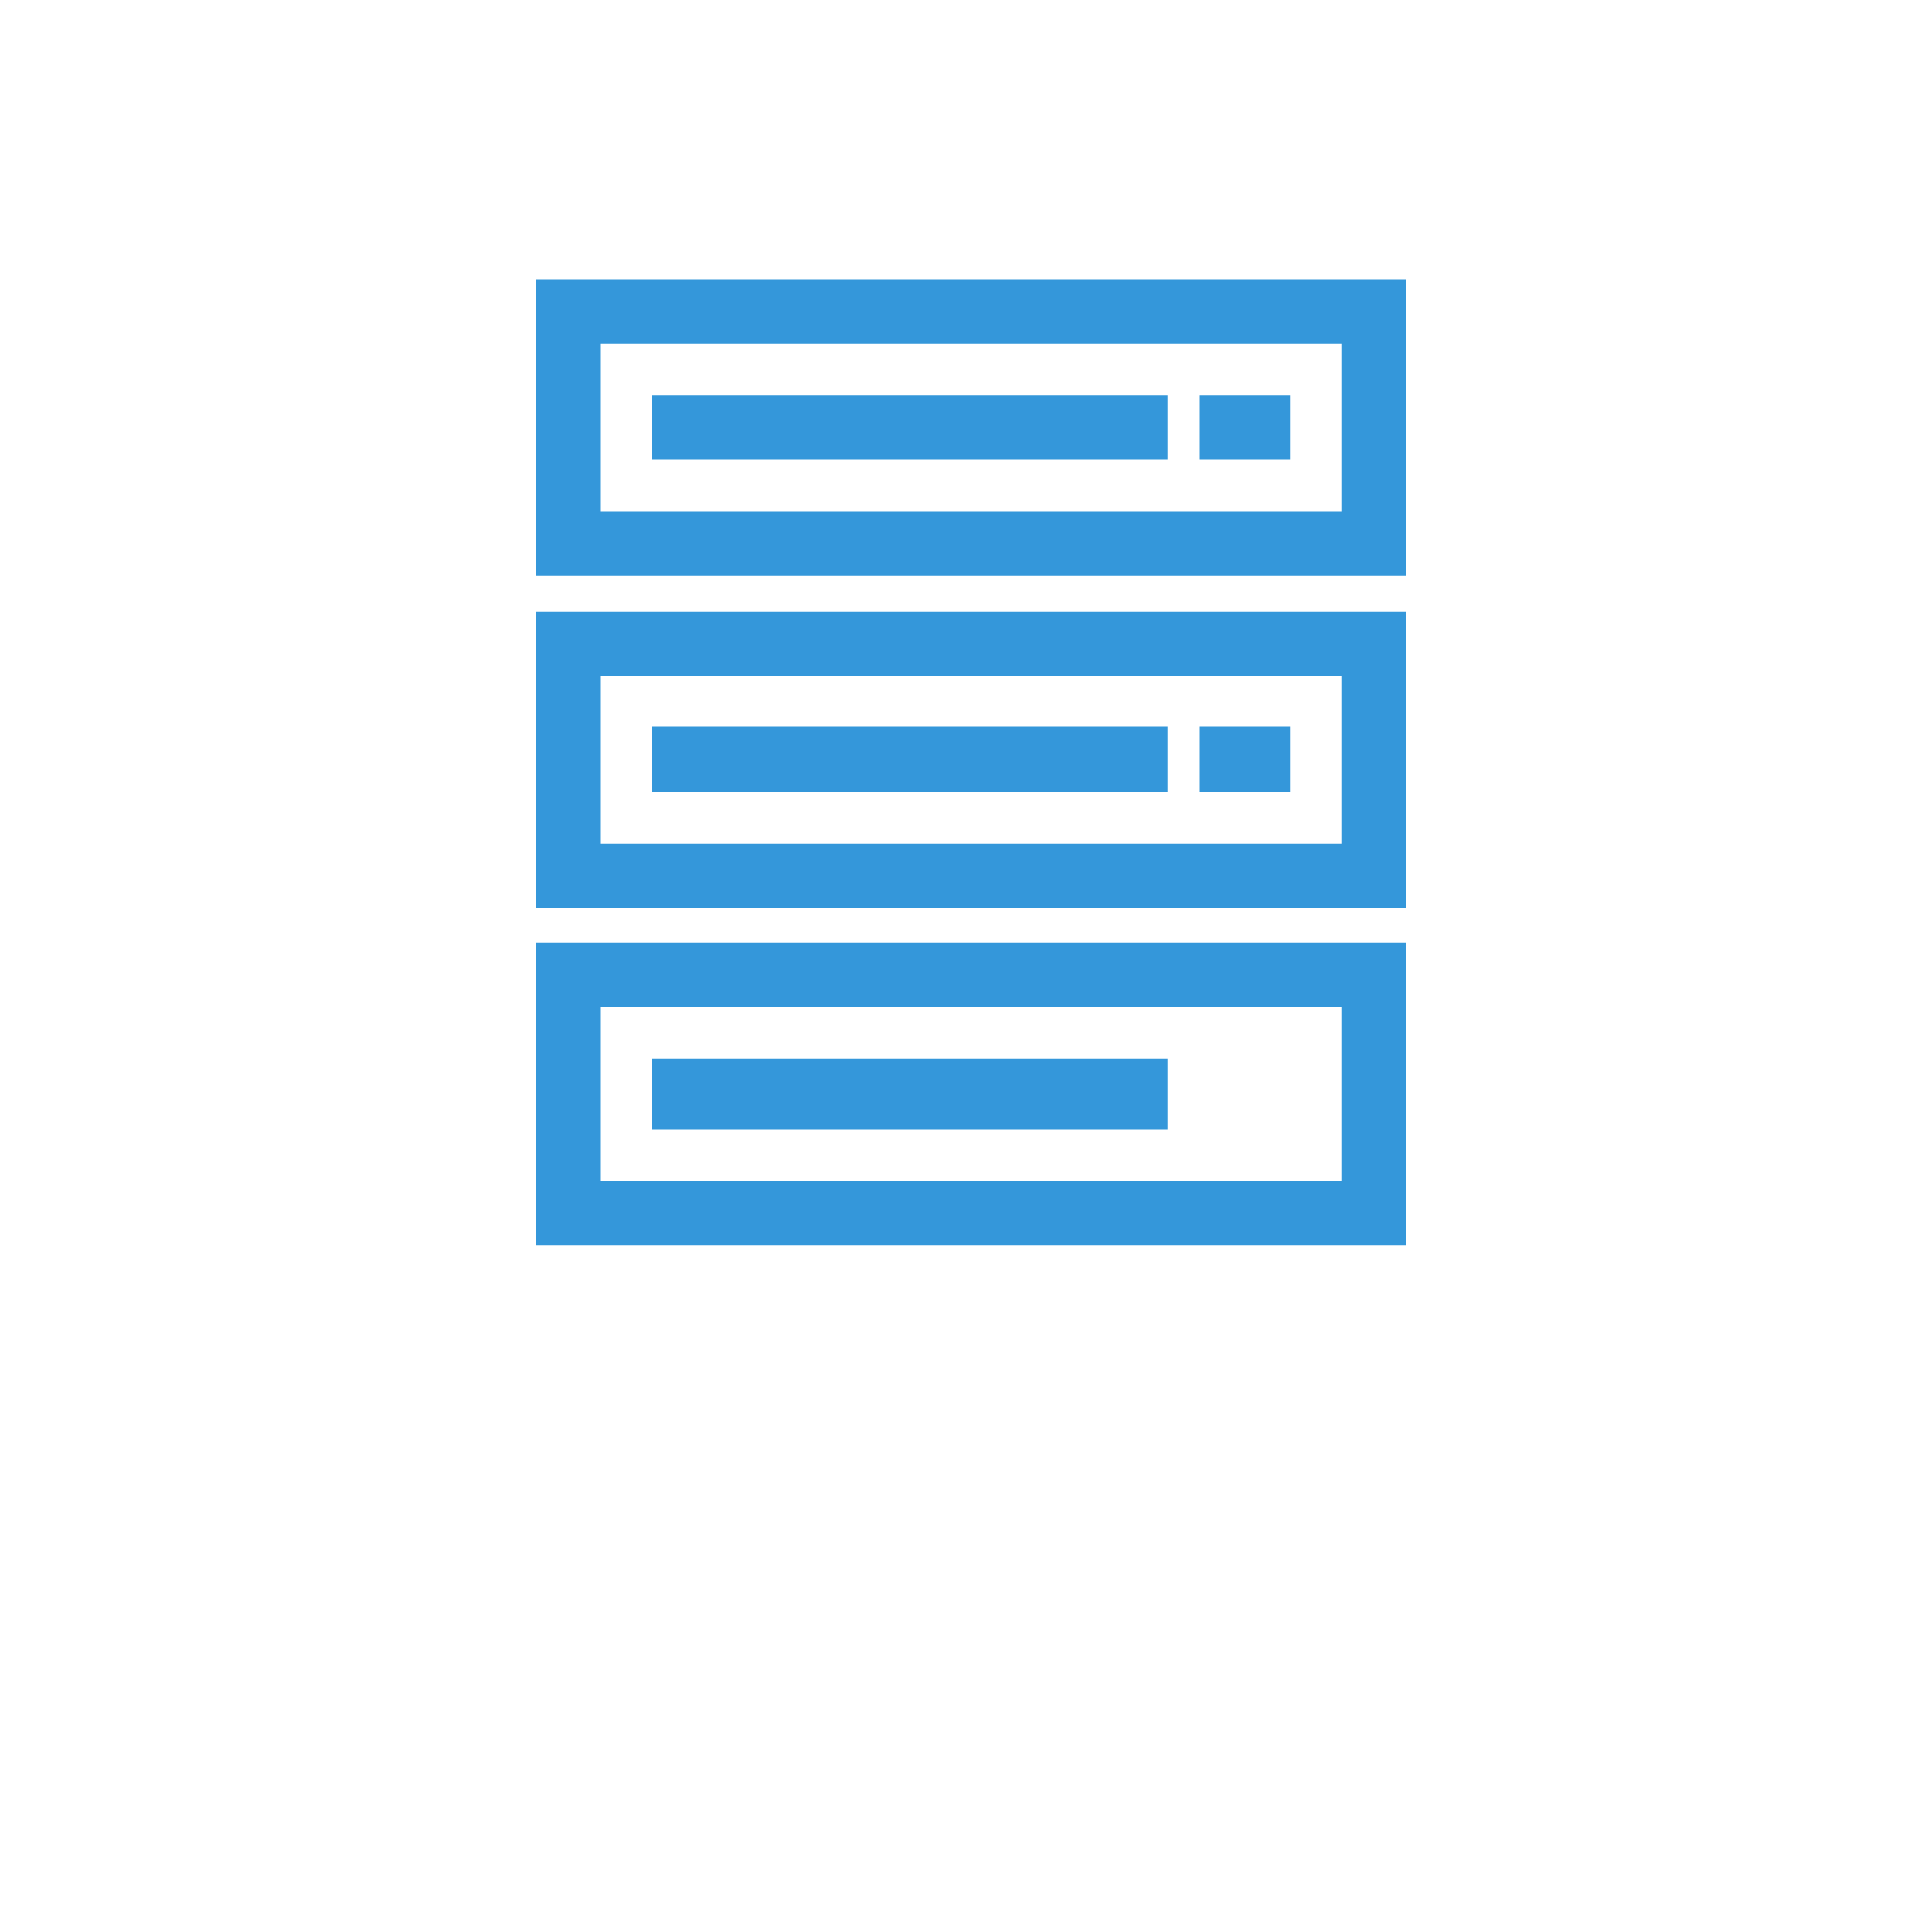
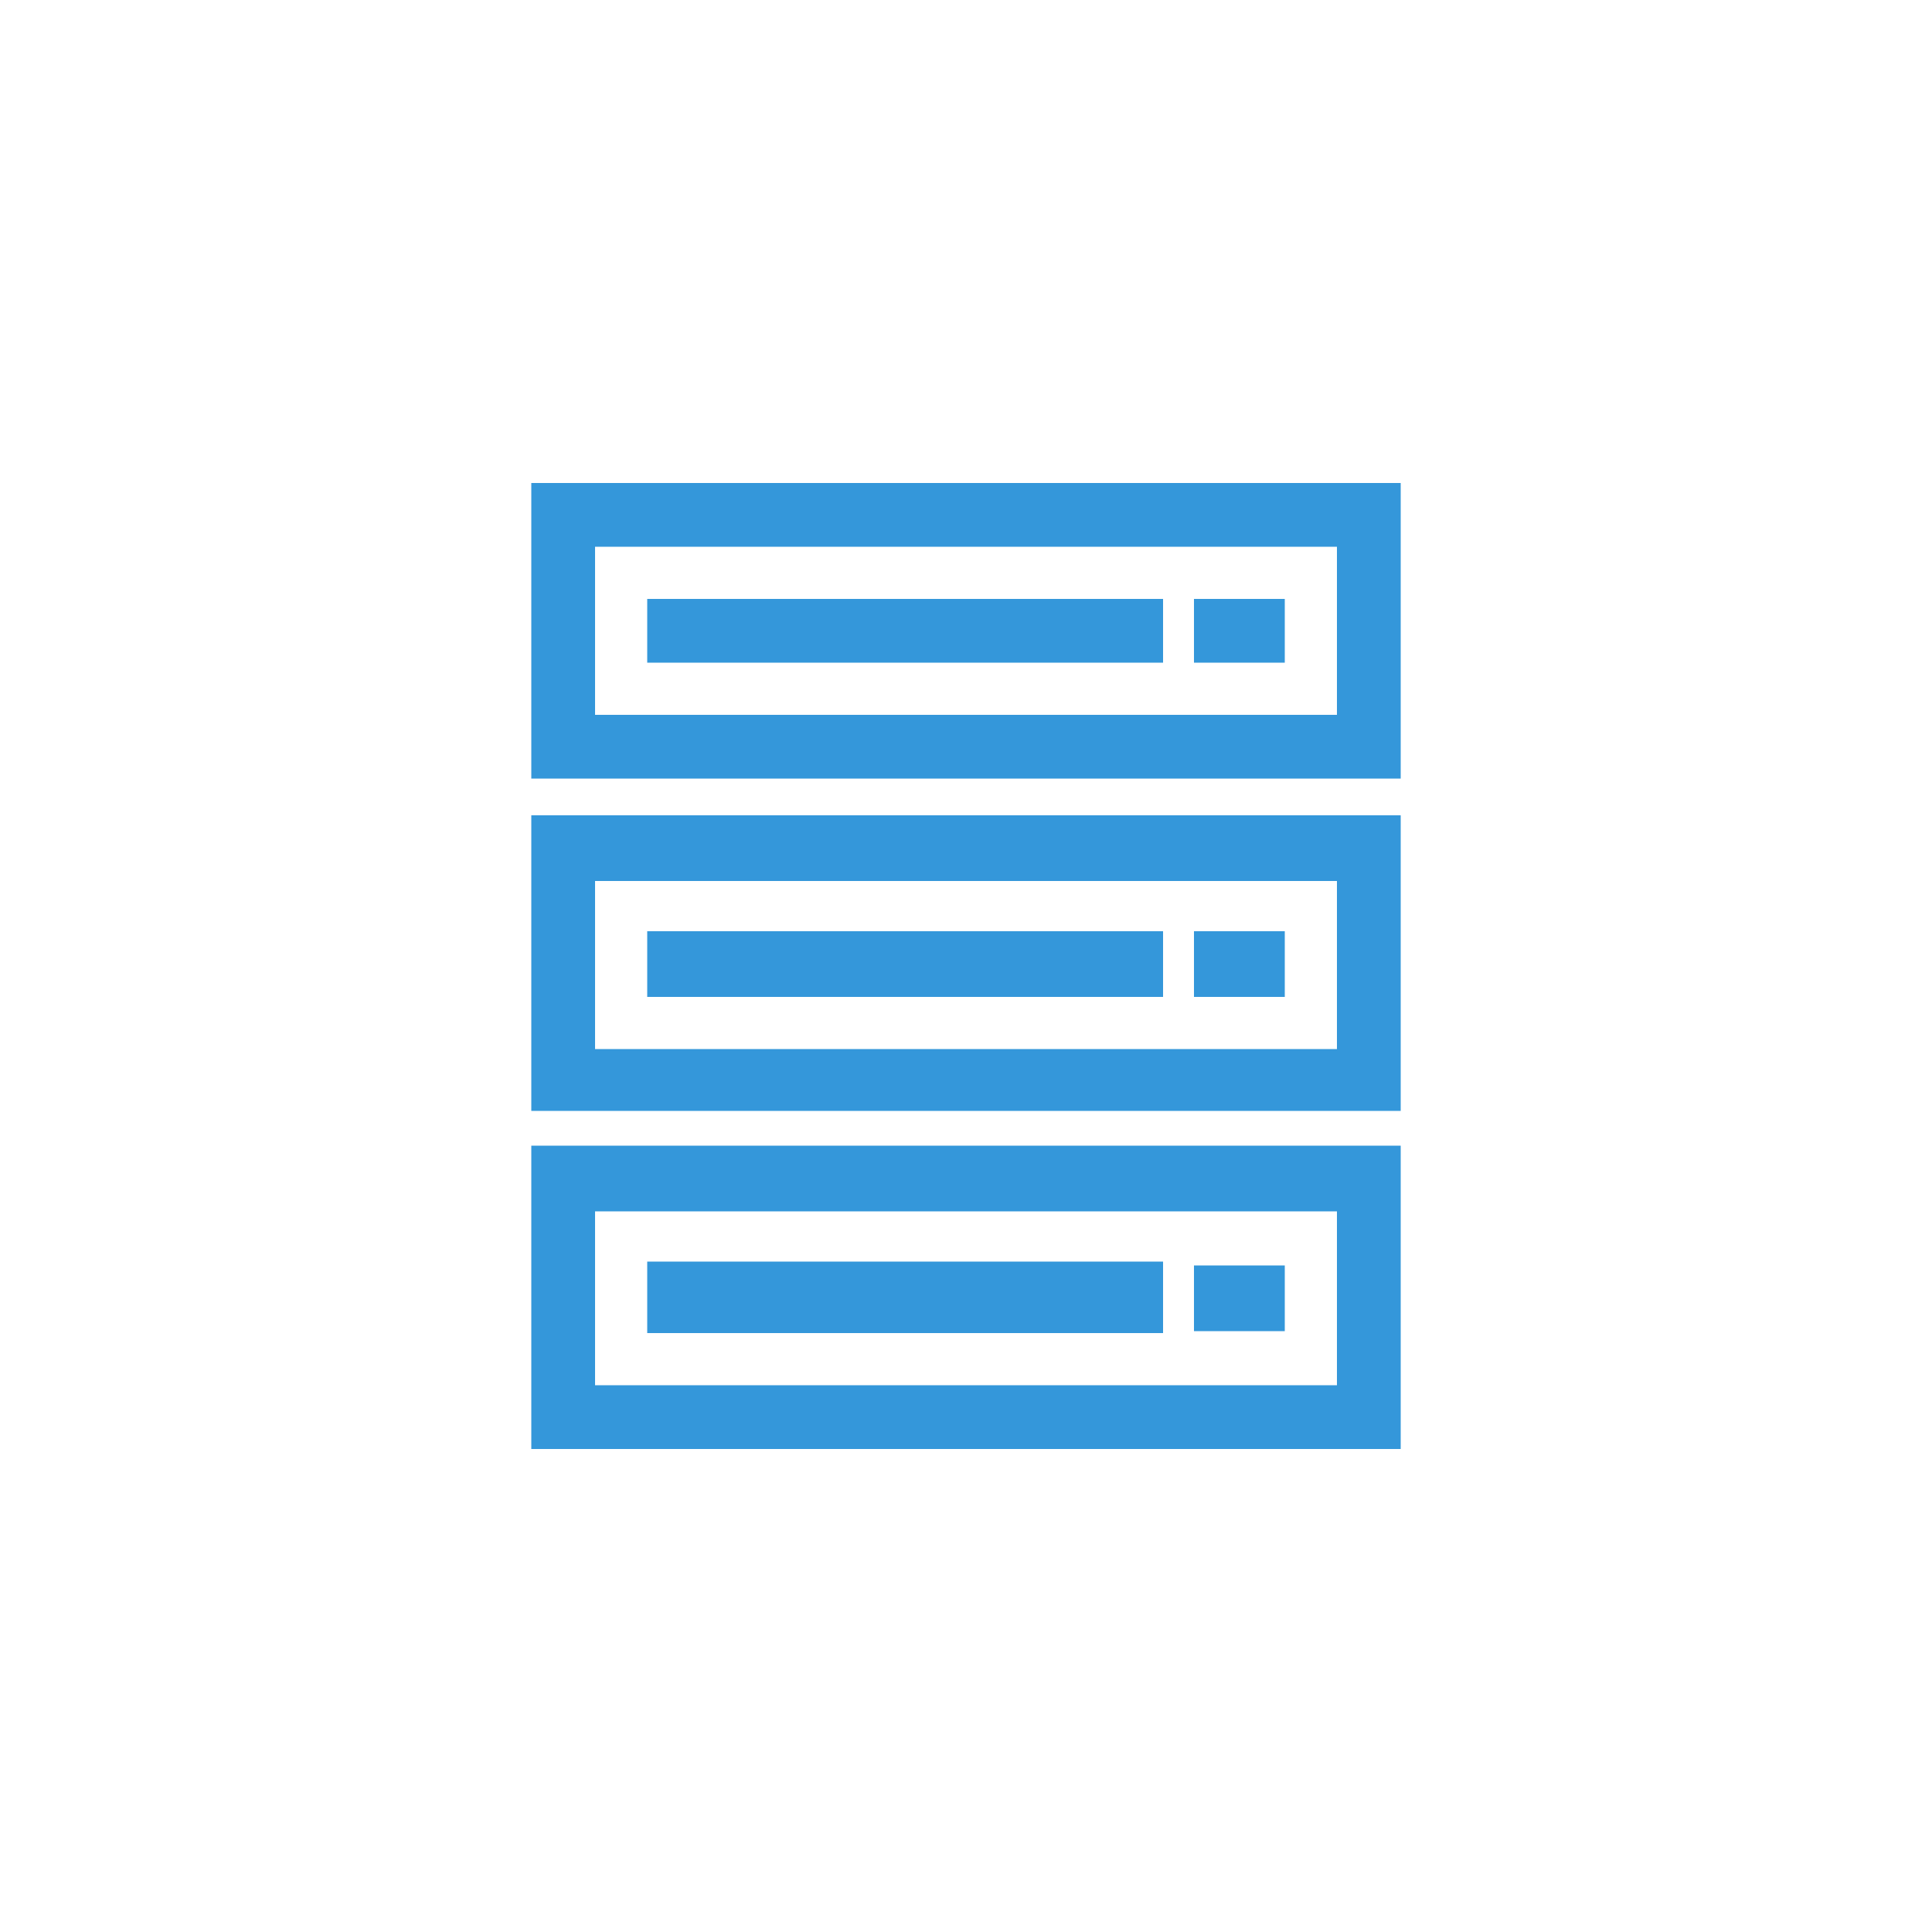
- <svg xmlns="http://www.w3.org/2000/svg" id="Layer_1" data-name="Layer 1" viewBox="0 0 100 100">
-   <defs>
-     <style>.cls-1{fill:#3497da;}</style>
-   </defs>
-   <path class="cls-1" d="M69.43,17.79v8.67H31.1V17.79H69.43Zm3.33-3.33h-45V29.79h45V14.45Z" />
-   <path class="cls-1" d="M33.76,20.45H60.43v3.33H33.76V20.45Z" />
-   <path class="cls-1" d="M62.1,20.45h4.67v3.33H62.1V20.45Z" />
-   <path class="cls-1" d="M69.43,35v8.67H31.1V35H69.43Zm3.33-3.33h-45V47h45V31.62h0Z" />
-   <path class="cls-1" d="M33.76,37.62H60.43V41H33.76V37.62h0Z" />
-   <path class="cls-1" d="M62.1,37.62h4.67V41H62.1V37.62h0Z" />
-   <path class="cls-1" d="M69.43,52.12v9H31.1v-9H69.43Zm3.33-3.33h-45V64.45h45V48.79h0Z" />
-   <path class="cls-1" d="M33.76,54.79H60.43v3.67H33.76V54.79Z" />
+ <svg xmlns="http://www.w3.org/2000/svg" version="1.1" id="Layer_1" x="0px" y="0px" viewBox="0 0 100 100" style="enable-background:new 0 0 100 100;" xml:space="preserve">
+   <style type="text/css">
+ 	.st0{fill:#3497DA;}
+ </style>
+   <path class="st0" d="M69.2,28.3V37H30.8v-8.7H69.2z M72.5,25h-45v15.3h45V25L72.5,25z" />
+   <path class="st0" d="M33.5,31h26.7v3.3H33.5V31z" />
+   <path class="st0" d="M61.8,31h4.7v3.3h-4.7V31z" />
+   <path class="st0" d="M69.2,45.6v8.7H30.8v-8.7H69.2z M72.5,42.2h-45v15.3h45V42.2L72.5,42.2L72.5,42.2z" />
+   <path class="st0" d="M33.5,48.2h26.7v3.4H33.5V48.2L33.5,48.2z" />
+   <path class="st0" d="M61.8,48.2h4.7v3.4h-4.7V48.2L61.8,48.2z" />
+   <path class="st0" d="M61.8,65.5h4.7v3.4h-4.7V65.5L61.8,65.5z" />
+   <path class="st0" d="M69.2,62.7v9H30.8v-9H69.2z M72.5,59.3h-45V75h45V59.3L72.5,59.3z" />
+   <path class="st0" d="M33.5,65.3h26.7V69H33.5V65.3z" />
</svg>
